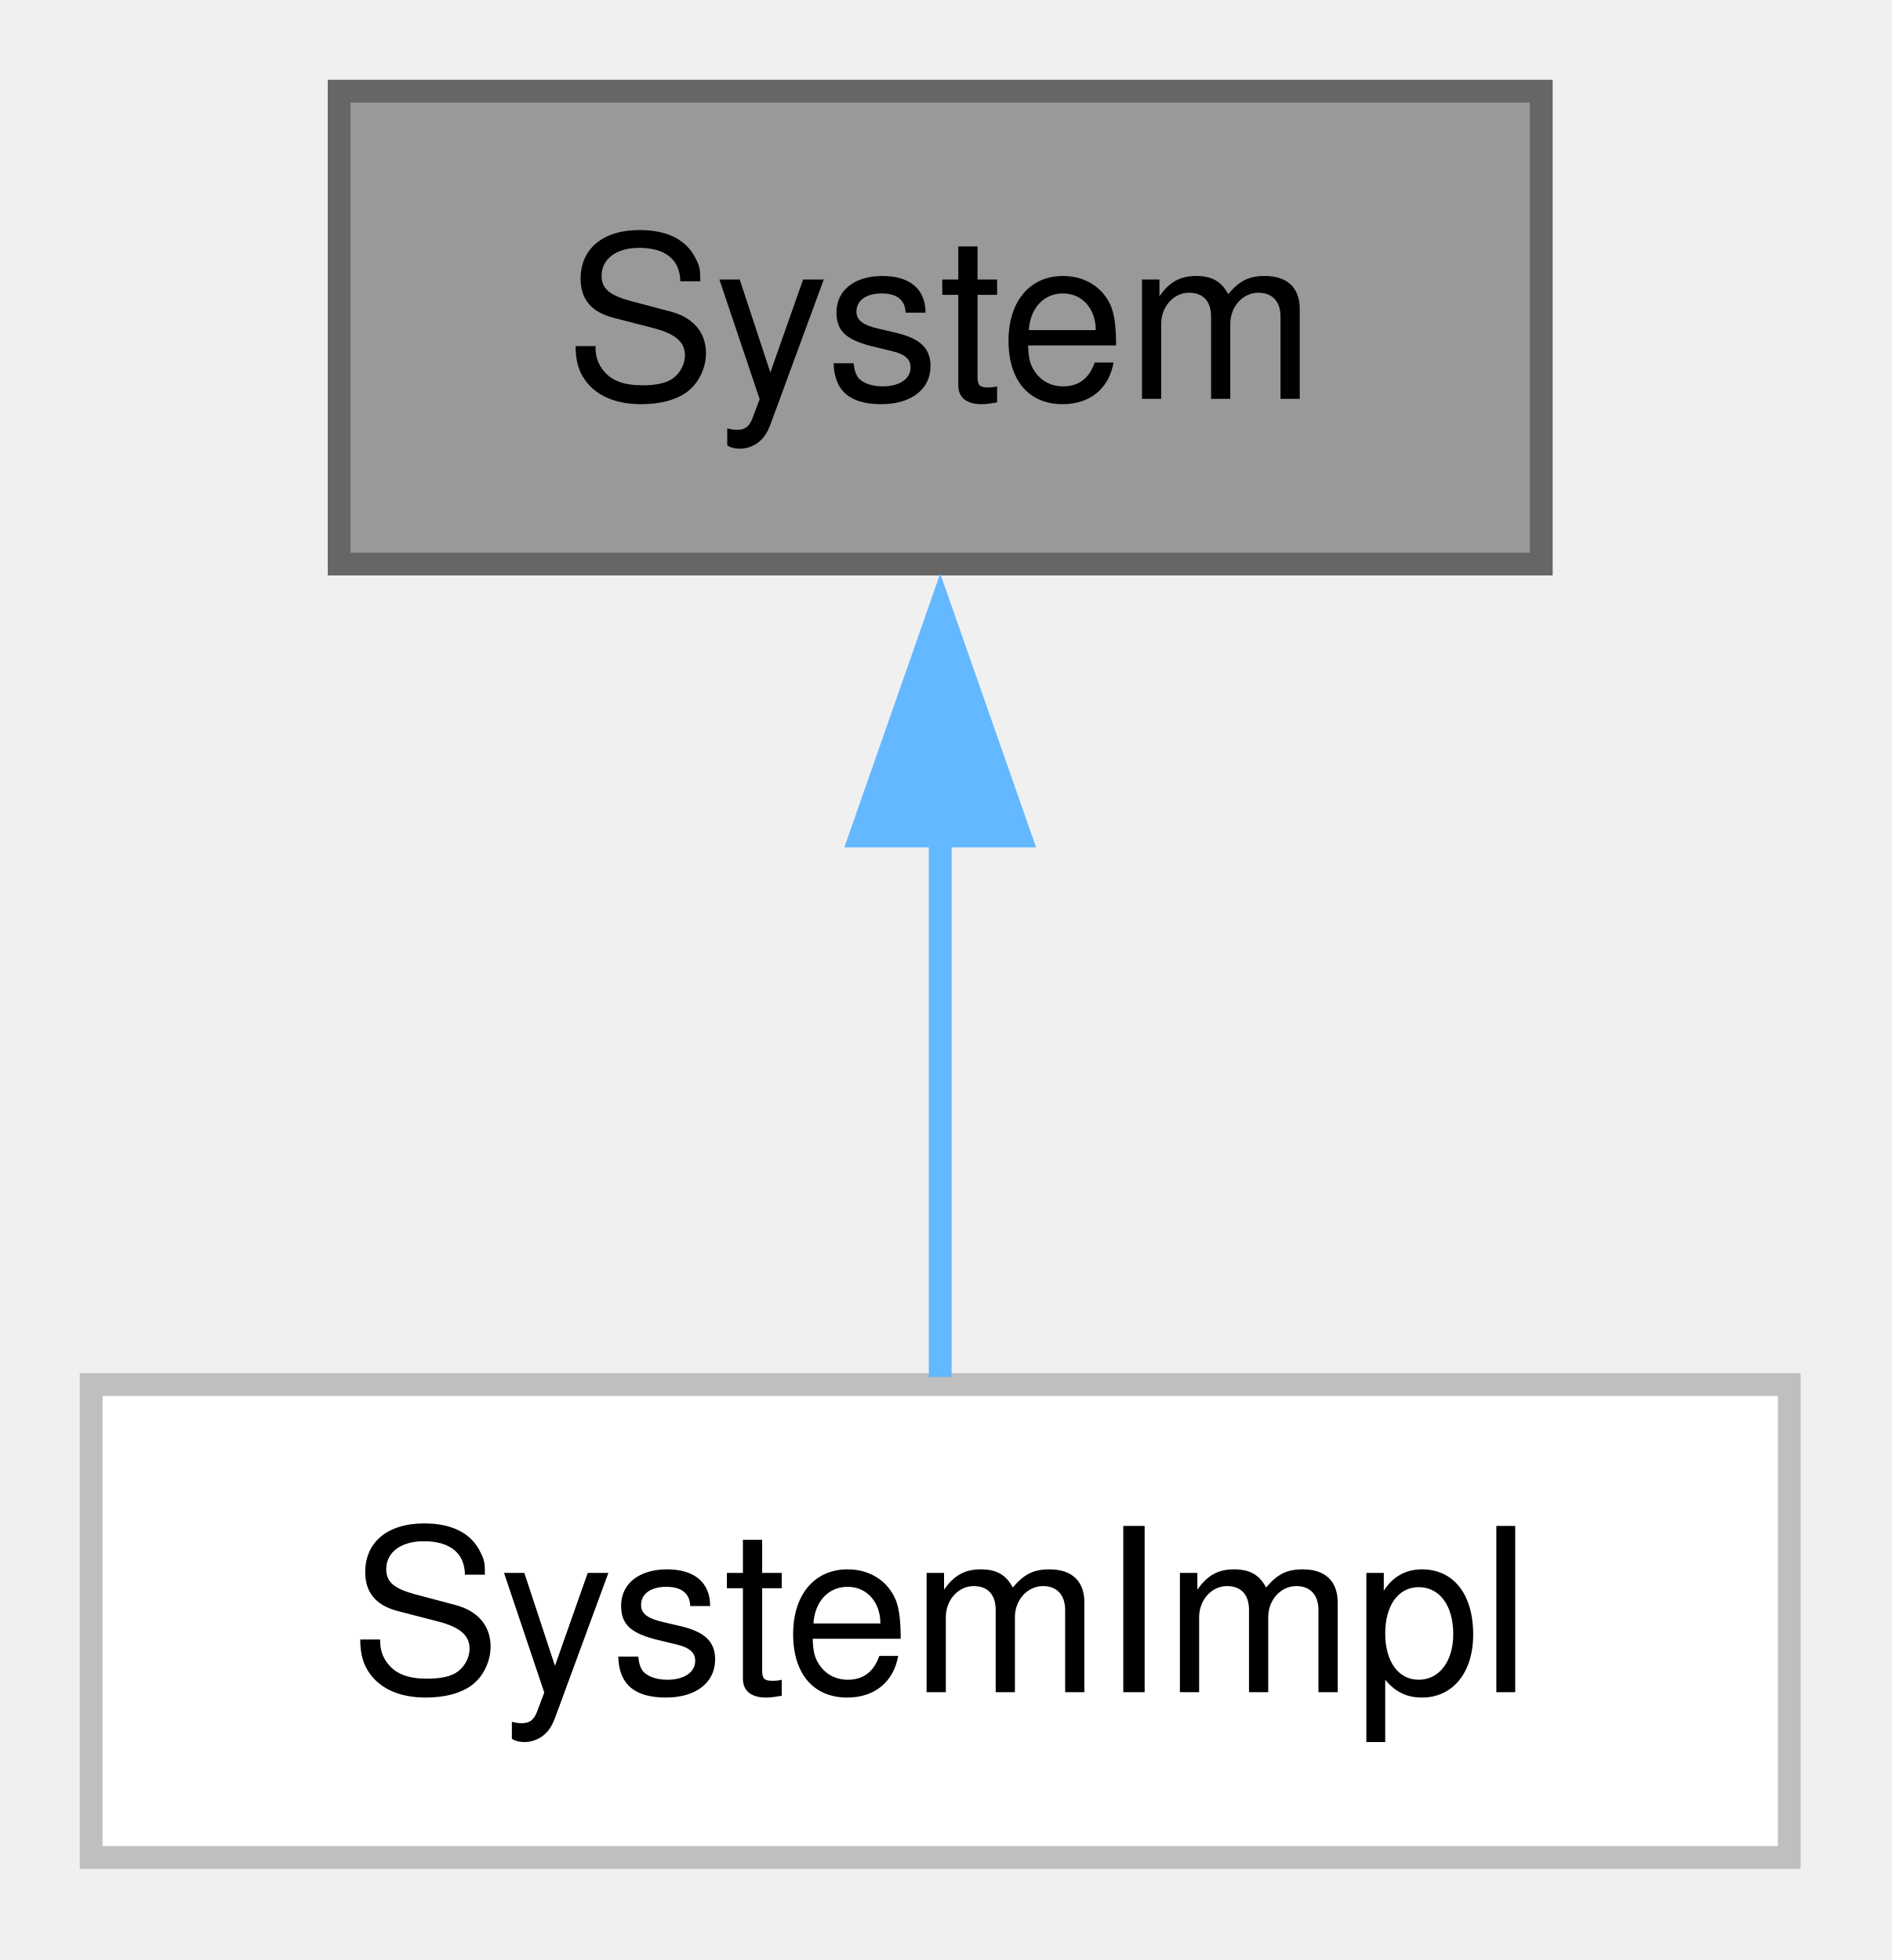
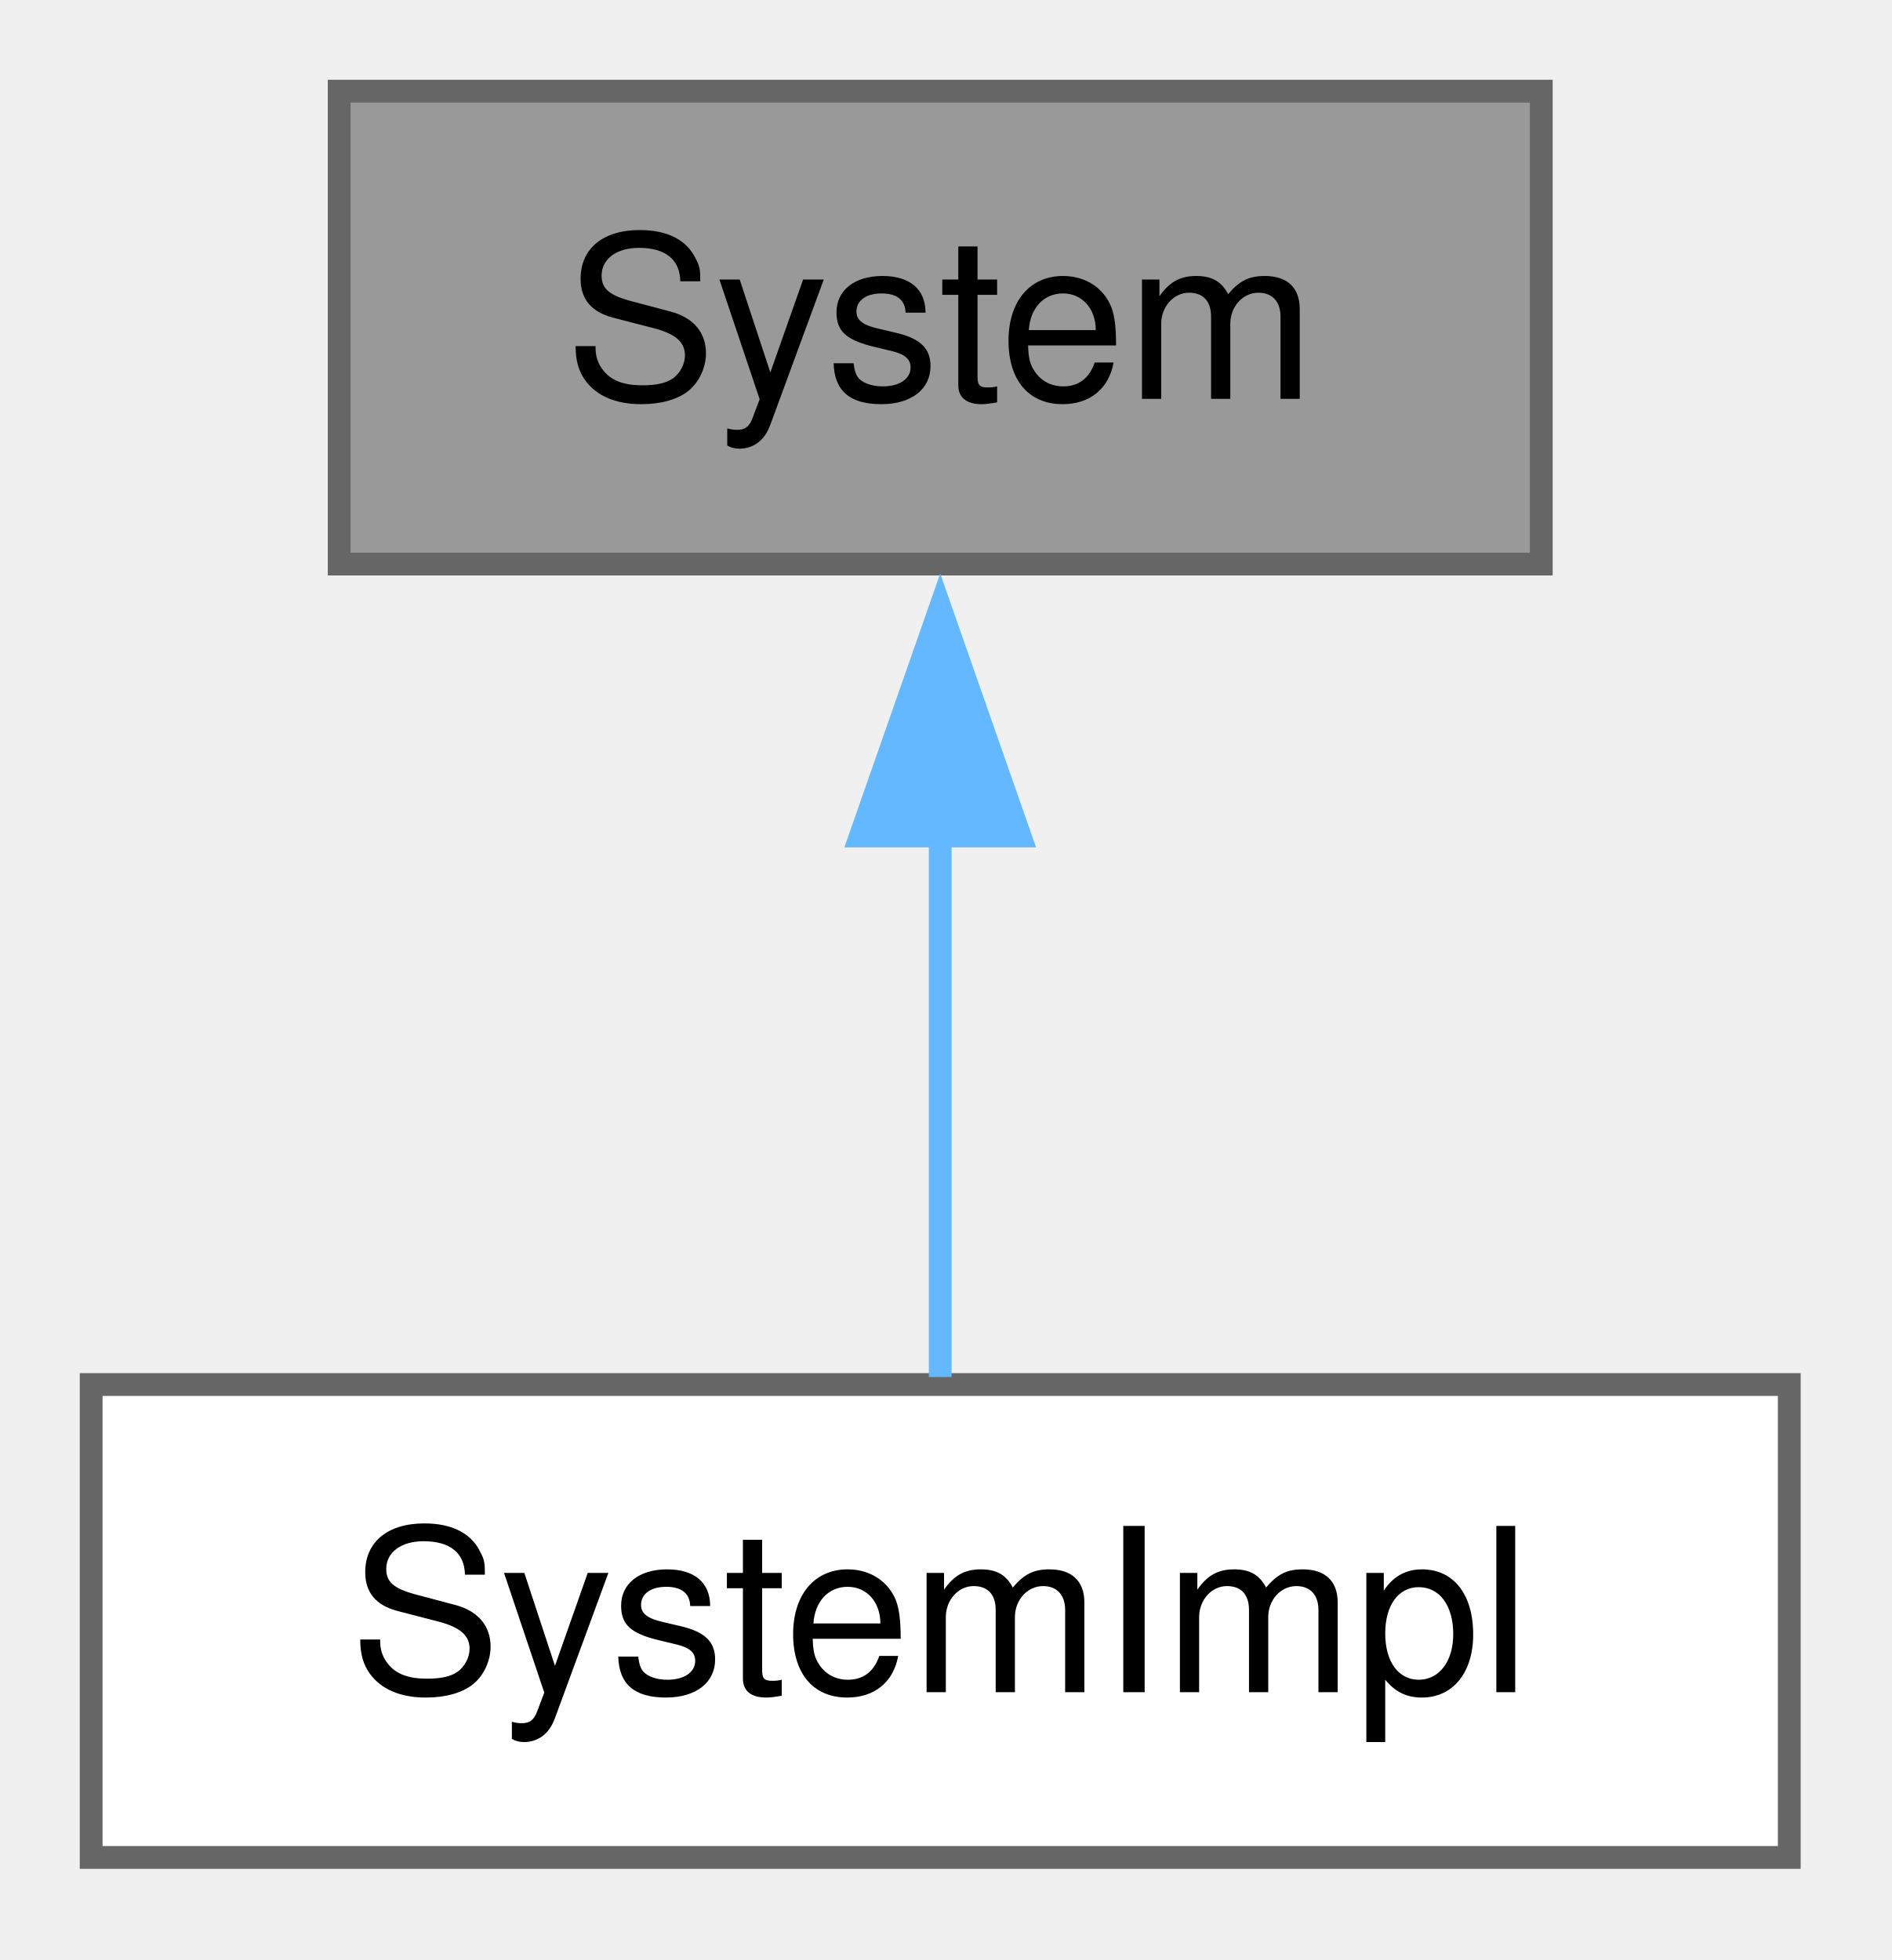
<svg xmlns="http://www.w3.org/2000/svg" xmlns:xlink="http://www.w3.org/1999/xlink" width="83pt" height="86pt" viewBox="0.00 0.00 83.00 86.00">
  <g id="graph0" class="graph" transform="scale(1 1) rotate(0) translate(4 81.5)">
    <g id="Node000001" class="node">
      <g id="a_Node000001">
        <a xlink:title="Representa um sistema contendo um valor associado.">
          <polygon fill="#999999" stroke="#666666" points="63.62,-77.5 10.88,-77.5 10.88,-56.75 63.62,-56.75 63.62,-77.5" />
          <text xml:space="preserve" text-anchor="middle" x="37.25" y="-64" font-family="Helvetica,sans-Serif" font-size="10.00">System</text>
        </a>
      </g>
    </g>
    <g id="Node000002" class="node">
      <g id="a_Node000002">
-         <a xlink:href="classSystemImpl.html" target="_top" xlink:title=" ">
-           <polygon fill="white" stroke="#bfbfbf" points="74.5,-20.75 0,-20.75 0,0 74.5,0 74.5,-20.75" />
+         <a xlink:href="classSystemImpl.html" target="_top" xlink:title="Implementação concreta de um sistema da simulação.">
+           <polygon fill="white" stroke="#666666" points="74.5,-20.75 0,-20.75 0,0 74.5,0 74.5,-20.75" />
          <text xml:space="preserve" text-anchor="middle" x="37.25" y="-7.25" font-family="Helvetica,sans-Serif" font-size="10.00">SystemImpl</text>
        </a>
      </g>
    </g>
    <g id="edge1_Node000001_Node000002" class="edge">
      <g id="a_edge1_Node000001_Node000002">
        <a xlink:title=" ">
          <path fill="none" stroke="#63b8ff" d="M37.25,-44.88C37.25,-36.66 37.25,-27.68 37.25,-21.08" />
          <polygon fill="#63b8ff" stroke="#63b8ff" points="33.75,-44.82 37.25,-54.82 40.75,-44.82 33.75,-44.82" />
        </a>
      </g>
    </g>
  </g>
</svg>
